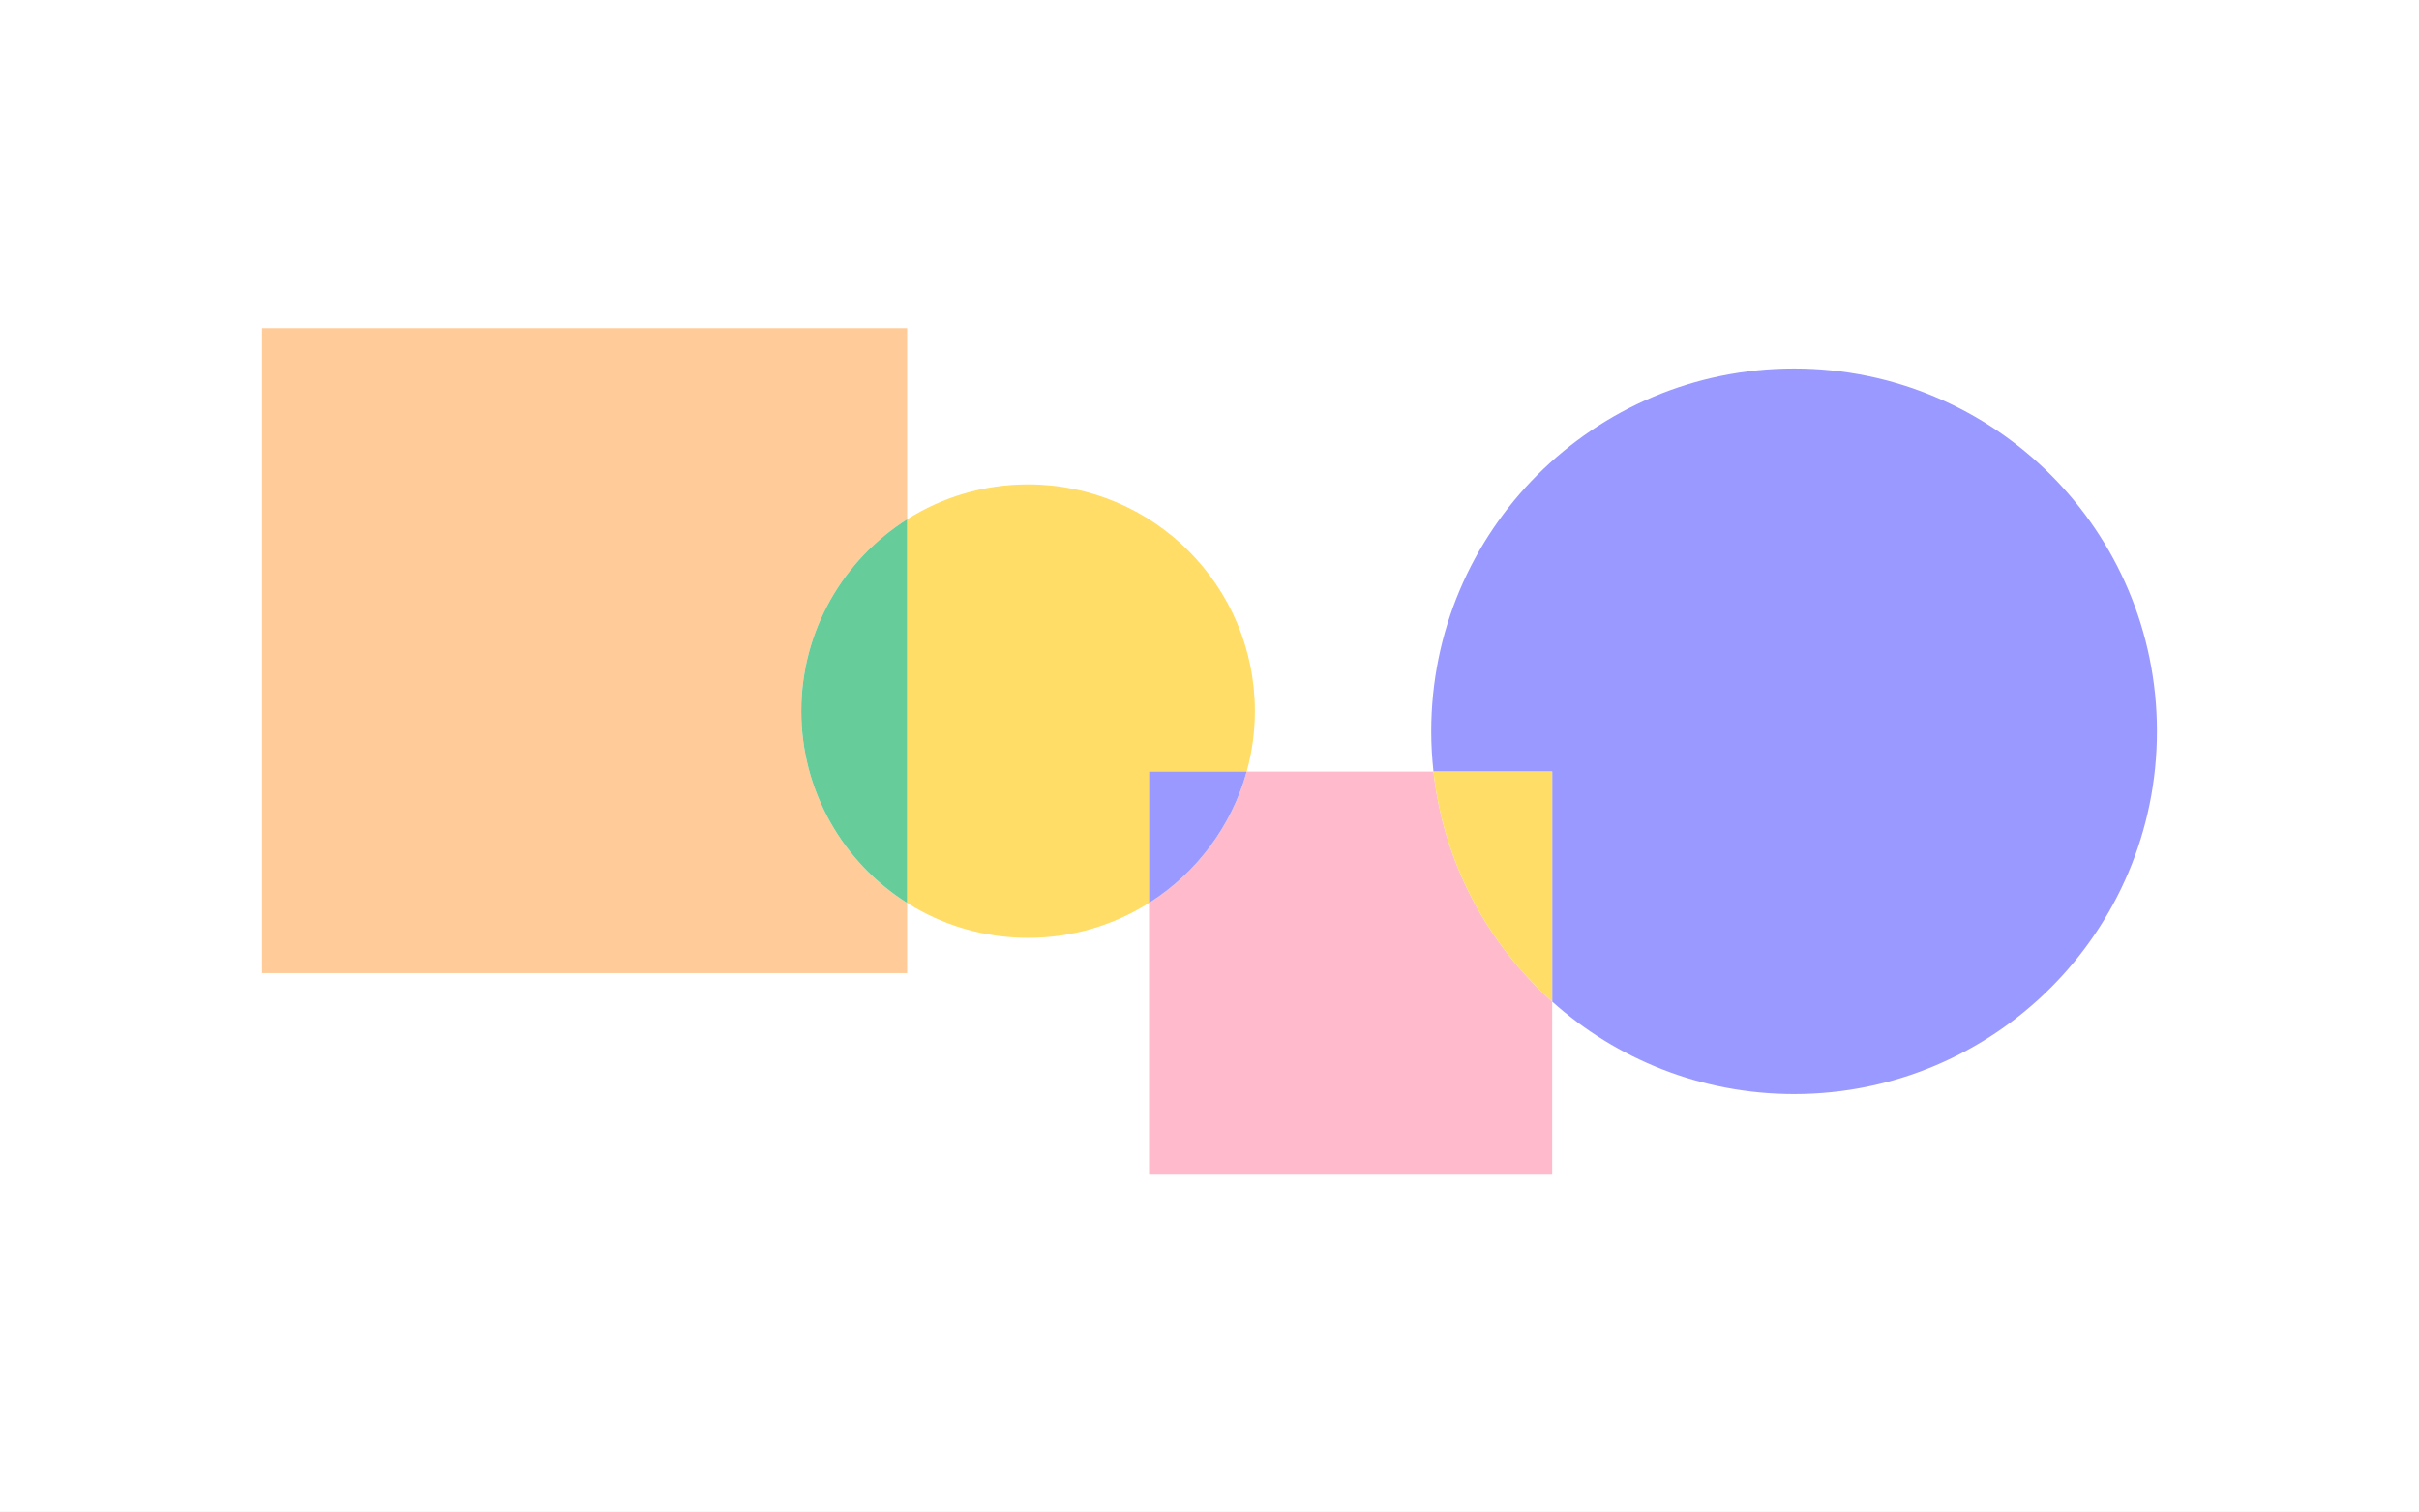
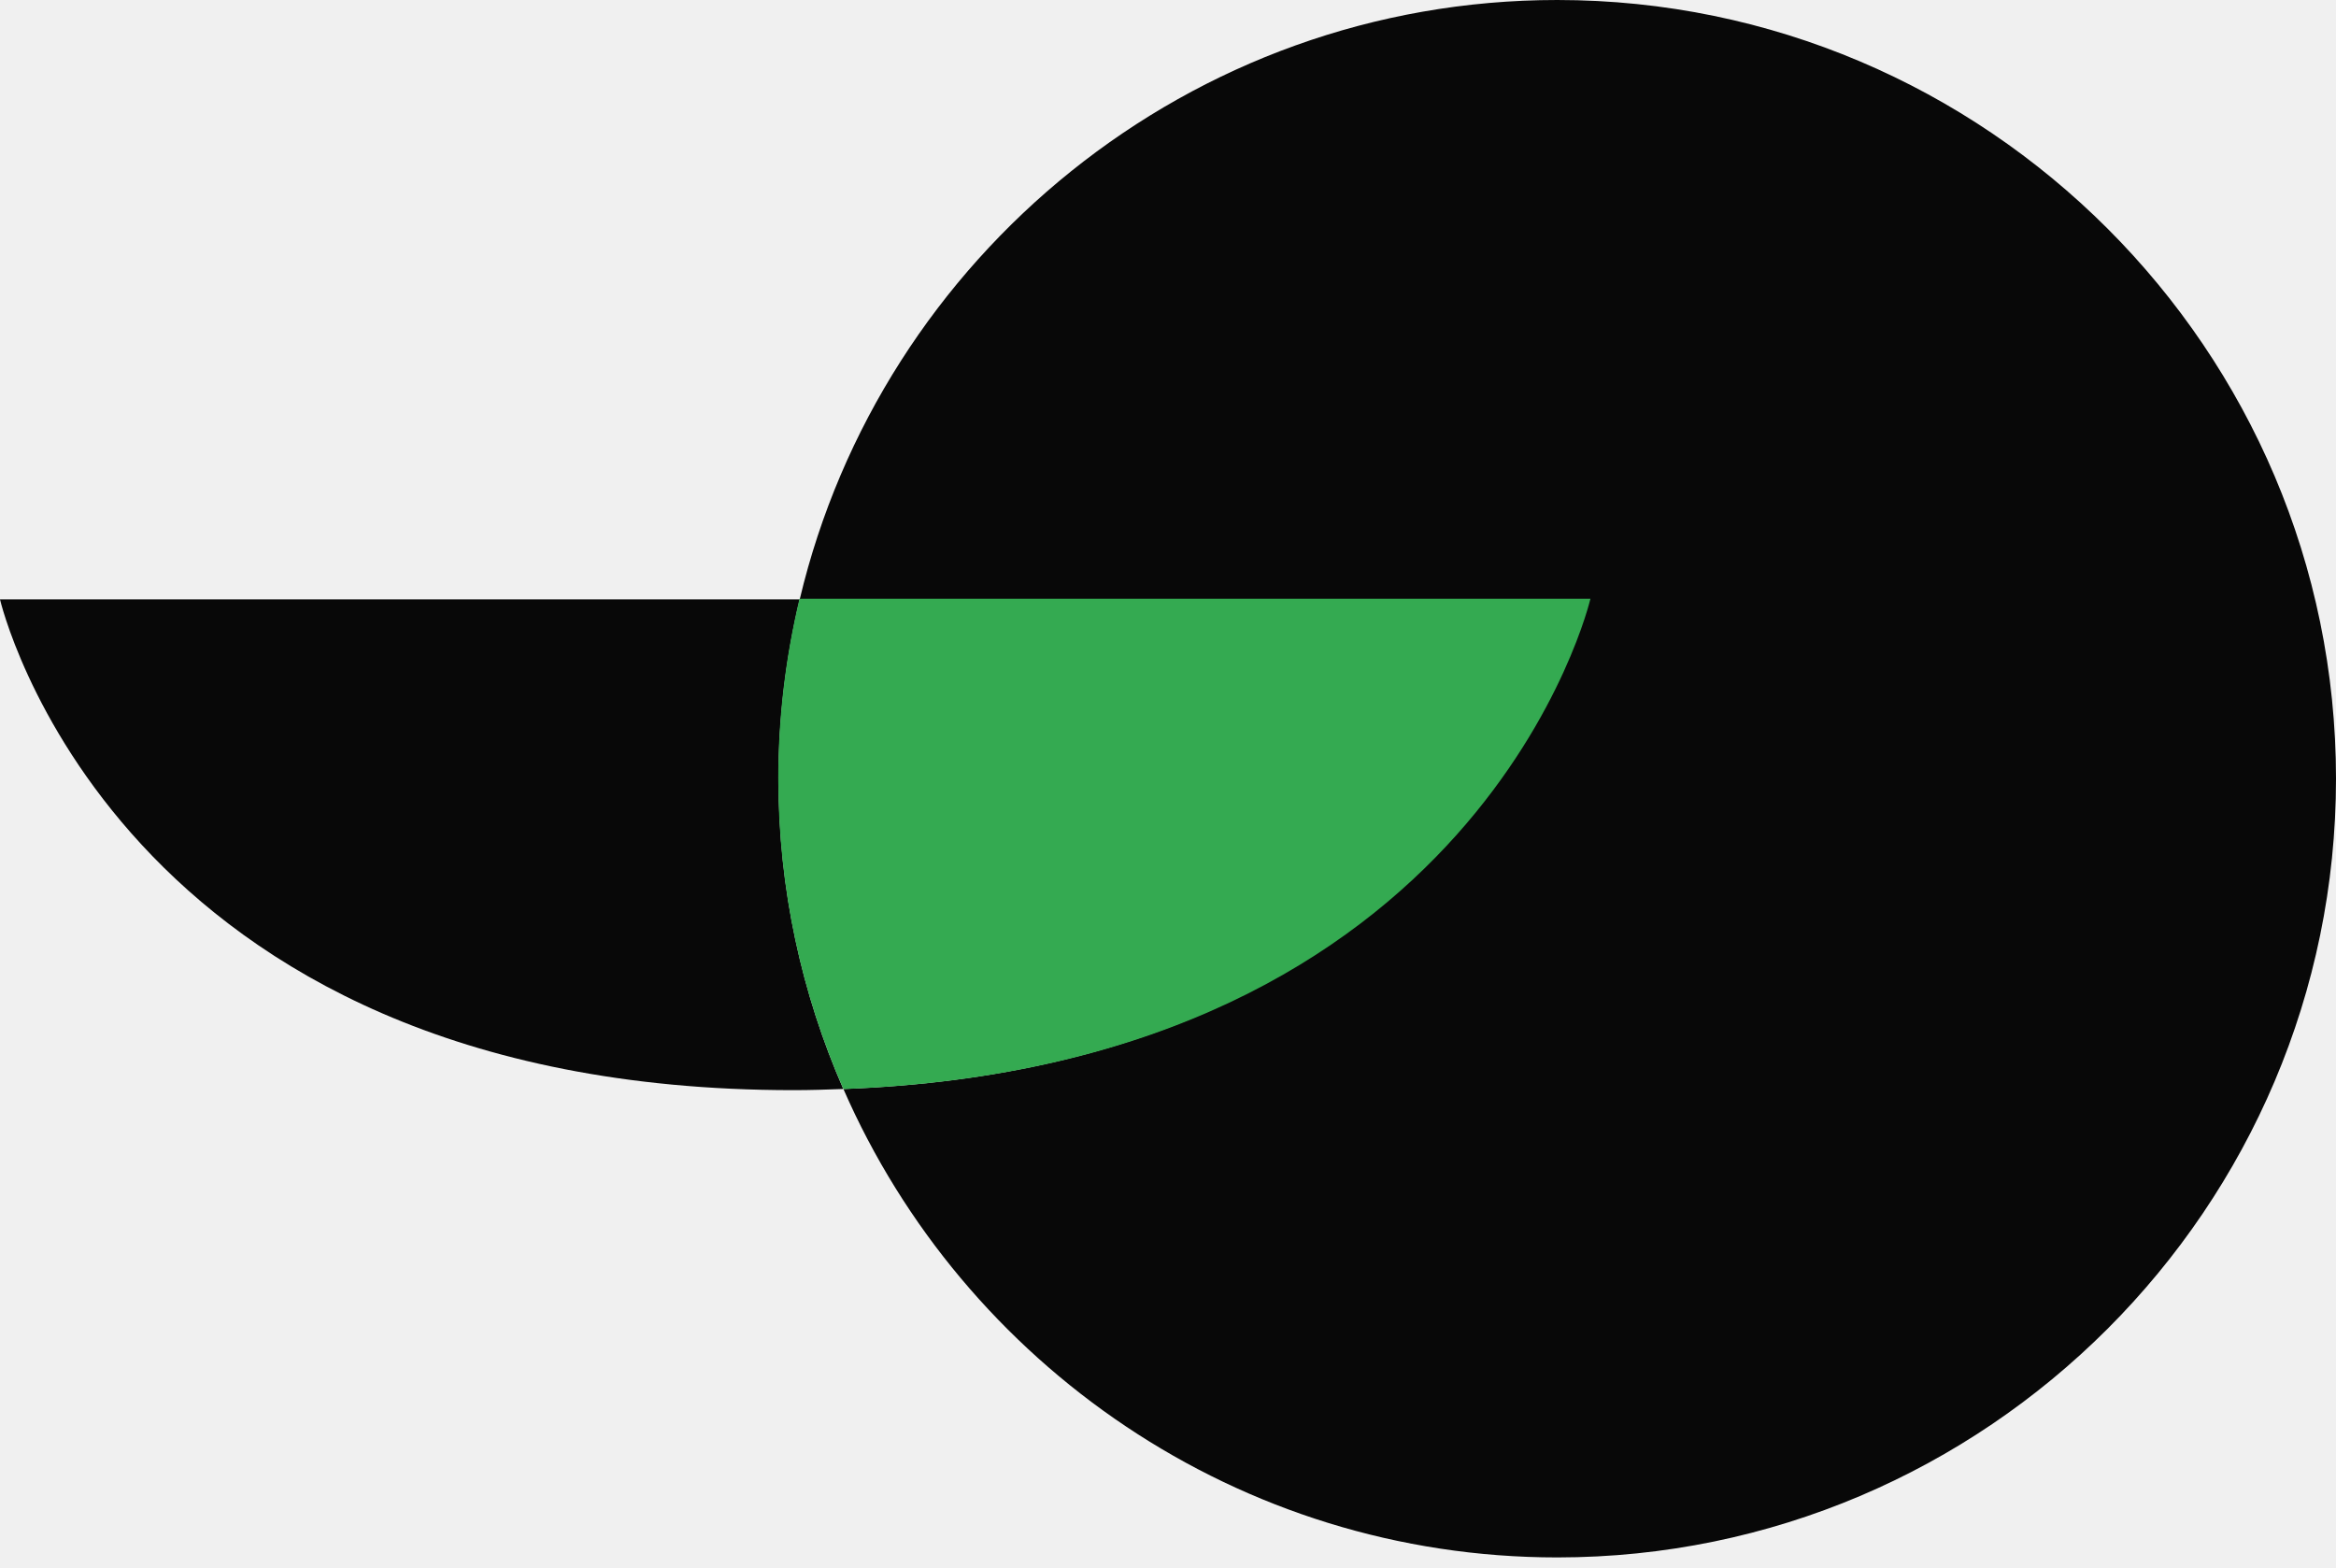
- <svg xmlns="http://www.w3.org/2000/svg" width="480px" height="300px" viewBox="0 0 480 300" version="1.1">
-   <defs />
-   <g id="Page-1" stroke="none" stroke-width="1" fill="none" fill-rule="evenodd">
-     <g id="Group-15">
-       <rect id="Rectangle-5-Copy-4" fill="#FFFFFF" x="0" y="0" width="480" height="300" />
-       <g id="Group-13" transform="translate(52, 65)">
-         <path d="M107,76.14 C107,60.112 115.382,46.042 128,38.071 L128,0.14 L0,0.14 L0,128.14 L128,128.14 L128,114.209 C115.382,106.238 107,92.168 107,76.14" id="Fill-8" fill="#FFCC99" />
-         <path d="M232.445,88.14 L195.38,88.14 C192.367,99.054 185.347,108.305 176,114.209 L176,168.14 L256,168.14 L256,133.8 C243.14,122.289 234.445,106.225 232.445,88.14" id="Fill-10" fill="#FFBBCC" />
-         <path d="M195.379,88.14 C196.434,84.32 197,80.296 197,76.14 C197,51.287 176.852,31.14 152,31.14 C143.175,31.14 134.946,33.682 128,38.071 L128,114.209 C134.946,118.598 143.175,121.14 152,121.14 C160.824,121.14 169.053,118.598 176,114.209 L176,88.14 L195.379,88.14 Z" id="Fill-12" fill="#FFDD66" />
-         <path d="M107,76.14 C107,92.168 115.382,106.238 128,114.209 L128,38.071 C115.382,46.042 107,60.112 107,76.14" id="Fill-14" fill="#66CC99" />
-         <path d="M195.379,88.14 L176,88.14 L176,114.209 C185.346,108.305 192.366,99.054 195.379,88.14" id="Fill-16" fill="#9999FF" />
-         <path d="M304,8.14 C264.235,8.14 232,40.375 232,80.14 C232,82.845 232.154,85.513 232.445,88.14 L256,88.14 L256,133.8 C268.738,145.203 285.558,152.14 304,152.14 C343.765,152.14 376,119.905 376,80.14 C376,40.375 343.765,8.14 304,8.14" id="Fill-18" fill="#9999FF" />
-         <path d="M232.445,88.14 C234.445,106.225 243.14,122.289 256,133.8 L256,88.14 L232.445,88.14 Z" id="Fill-20" fill="#FFDD66" />
-       </g>
-     </g>
-   </g>
+ <svg xmlns="http://www.w3.org/2000/svg" width="222" height="149" viewBox="0 0 222 149" fill="none">
+   <path d="M76.003 56.951C83.737 24.37 113.101 0 147.995 0C188.751 0 222 33.242 222 73.998C222 114.76 188.751 148.002 147.995 148.002C117.706 148.002 91.581 129.641 80.152 103.486C140.548 101.254 150.808 56.951 150.808 56.951H76.003Z" fill="#080808" />
+   <path d="M0 56.958H75.995C74.695 62.437 73.983 68.136 73.983 73.998C73.983 84.471 76.194 94.445 80.145 103.486C78.588 103.545 77.024 103.597 75.4 103.597C10.775 103.597 0 56.958 0 56.958Z" fill="#080808" />
+   <path d="M151.146 56.899H75.981C74.673 62.386 73.961 68.092 73.961 73.968C73.961 84.456 76.179 94.438 80.152 103.494C140.841 101.261 151.146 56.899 151.146 56.899Z" fill="#34AA51" />
</svg>
